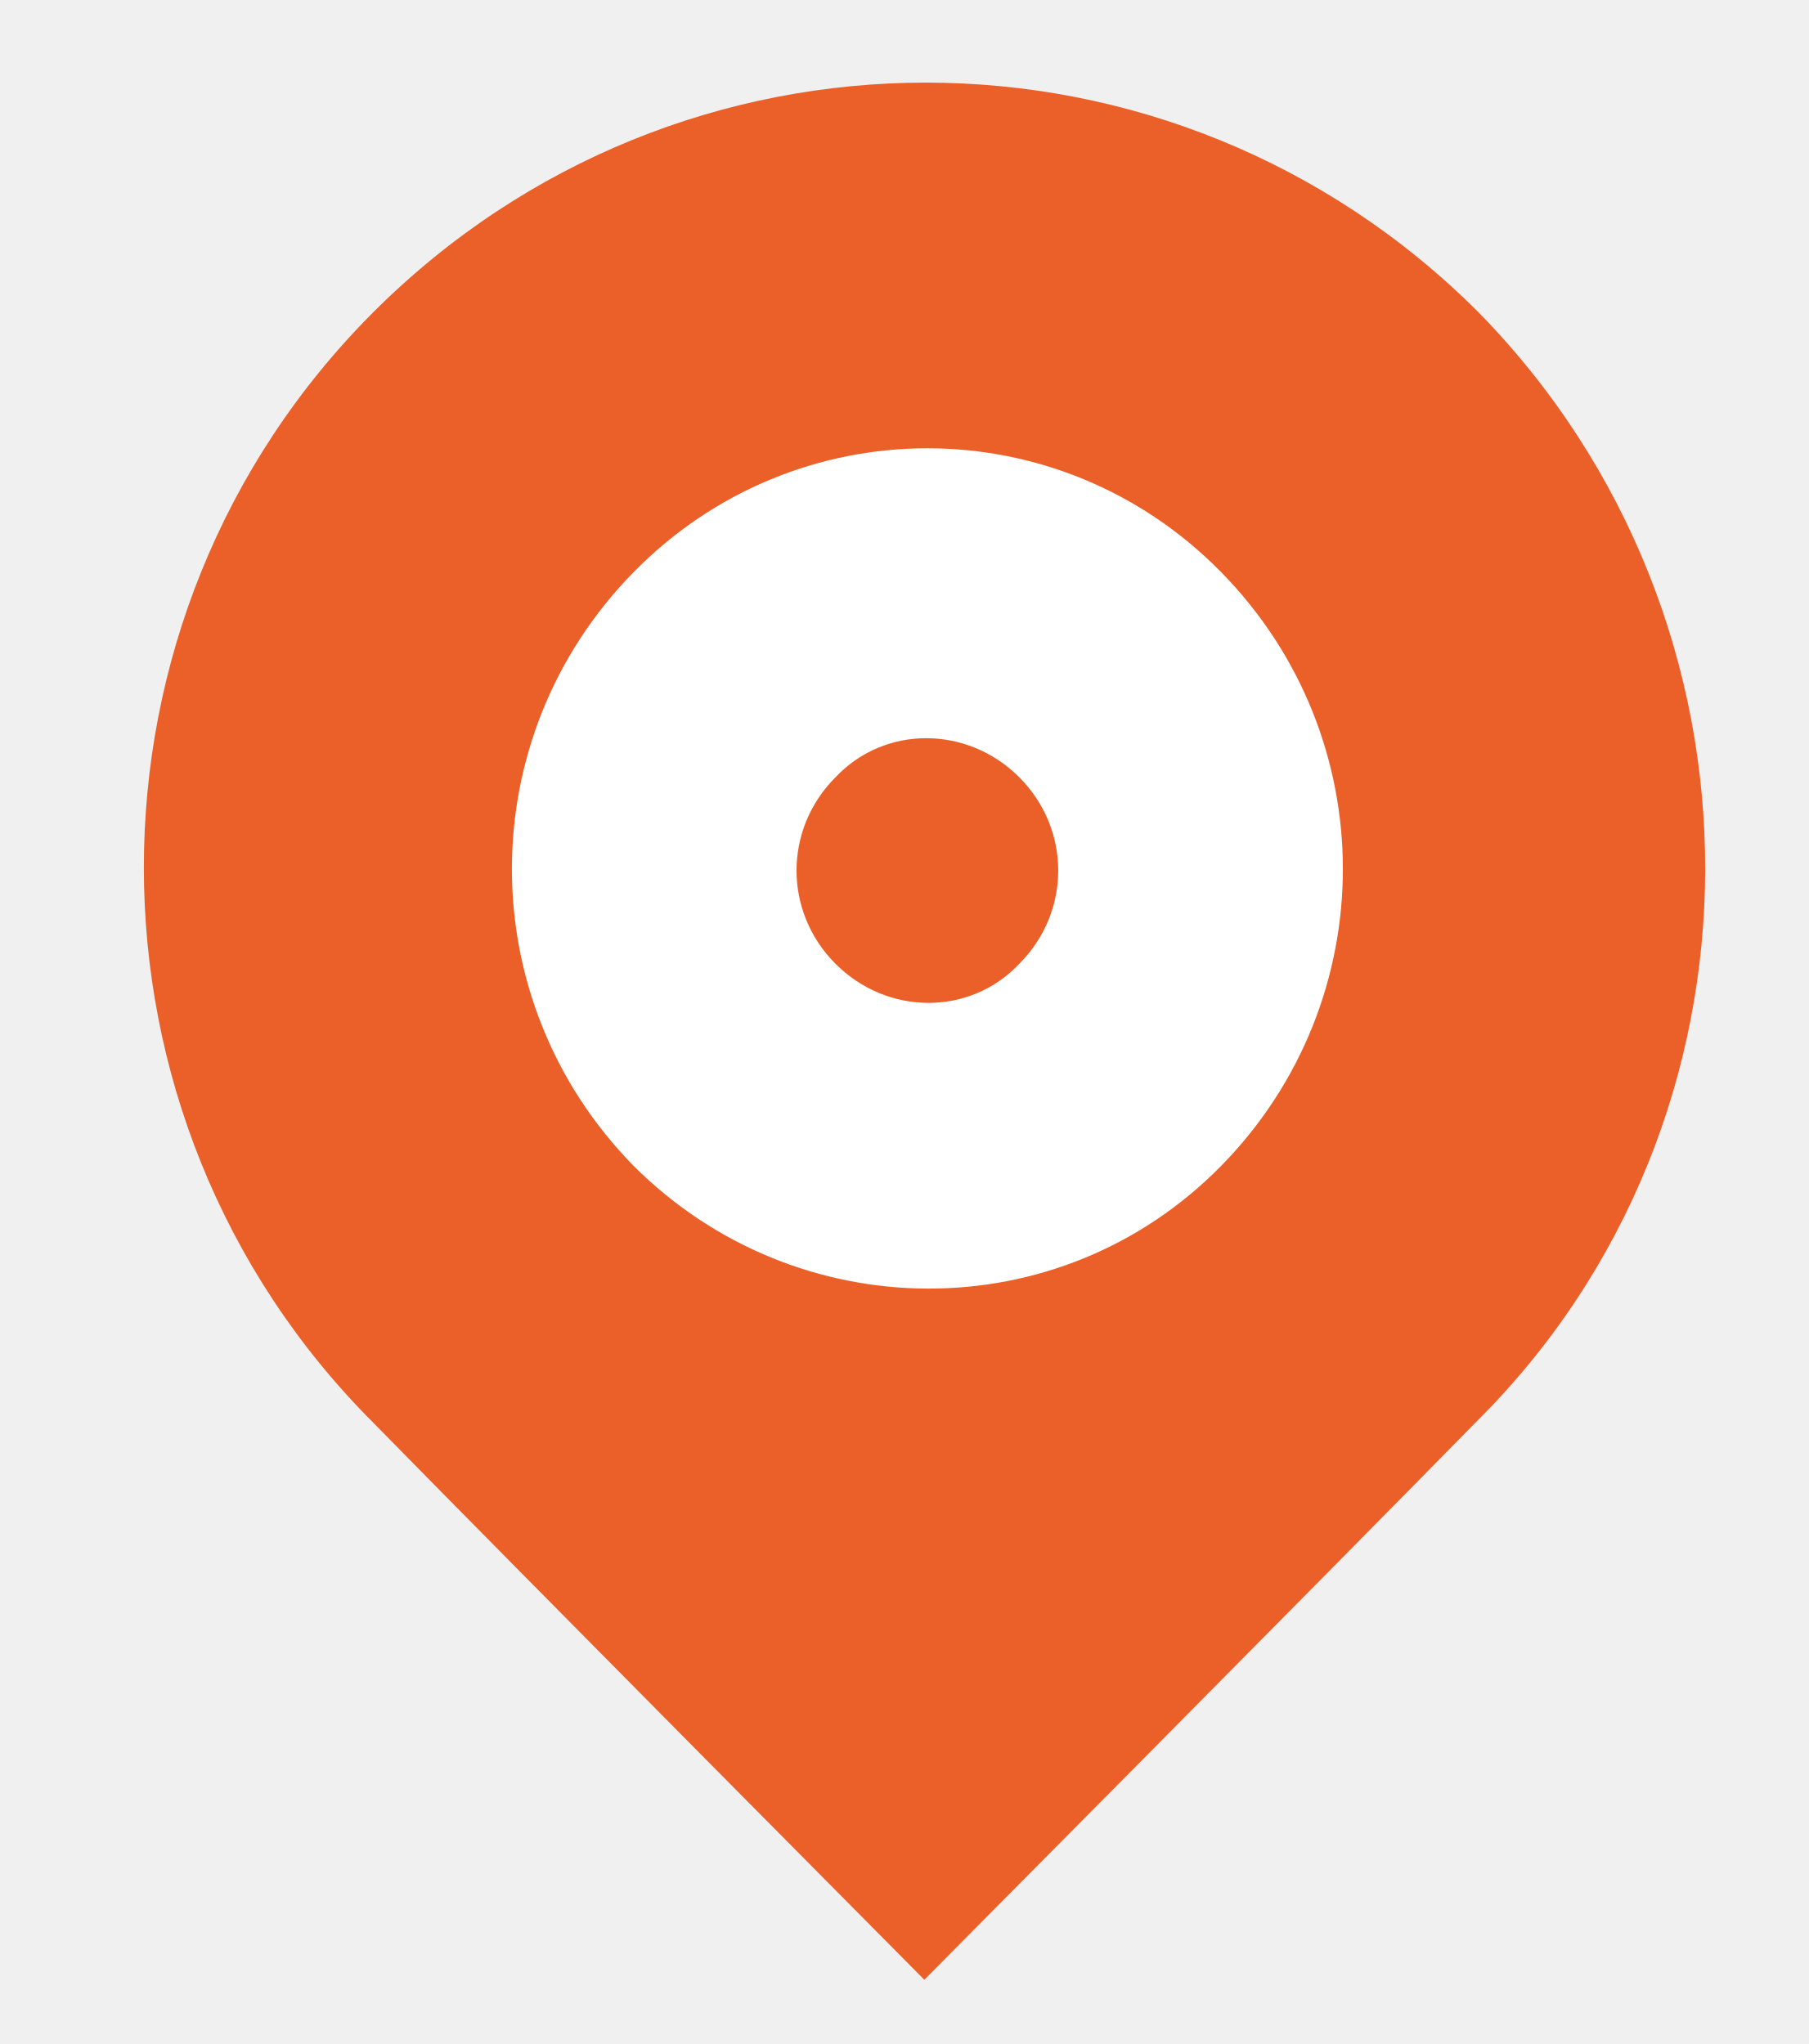
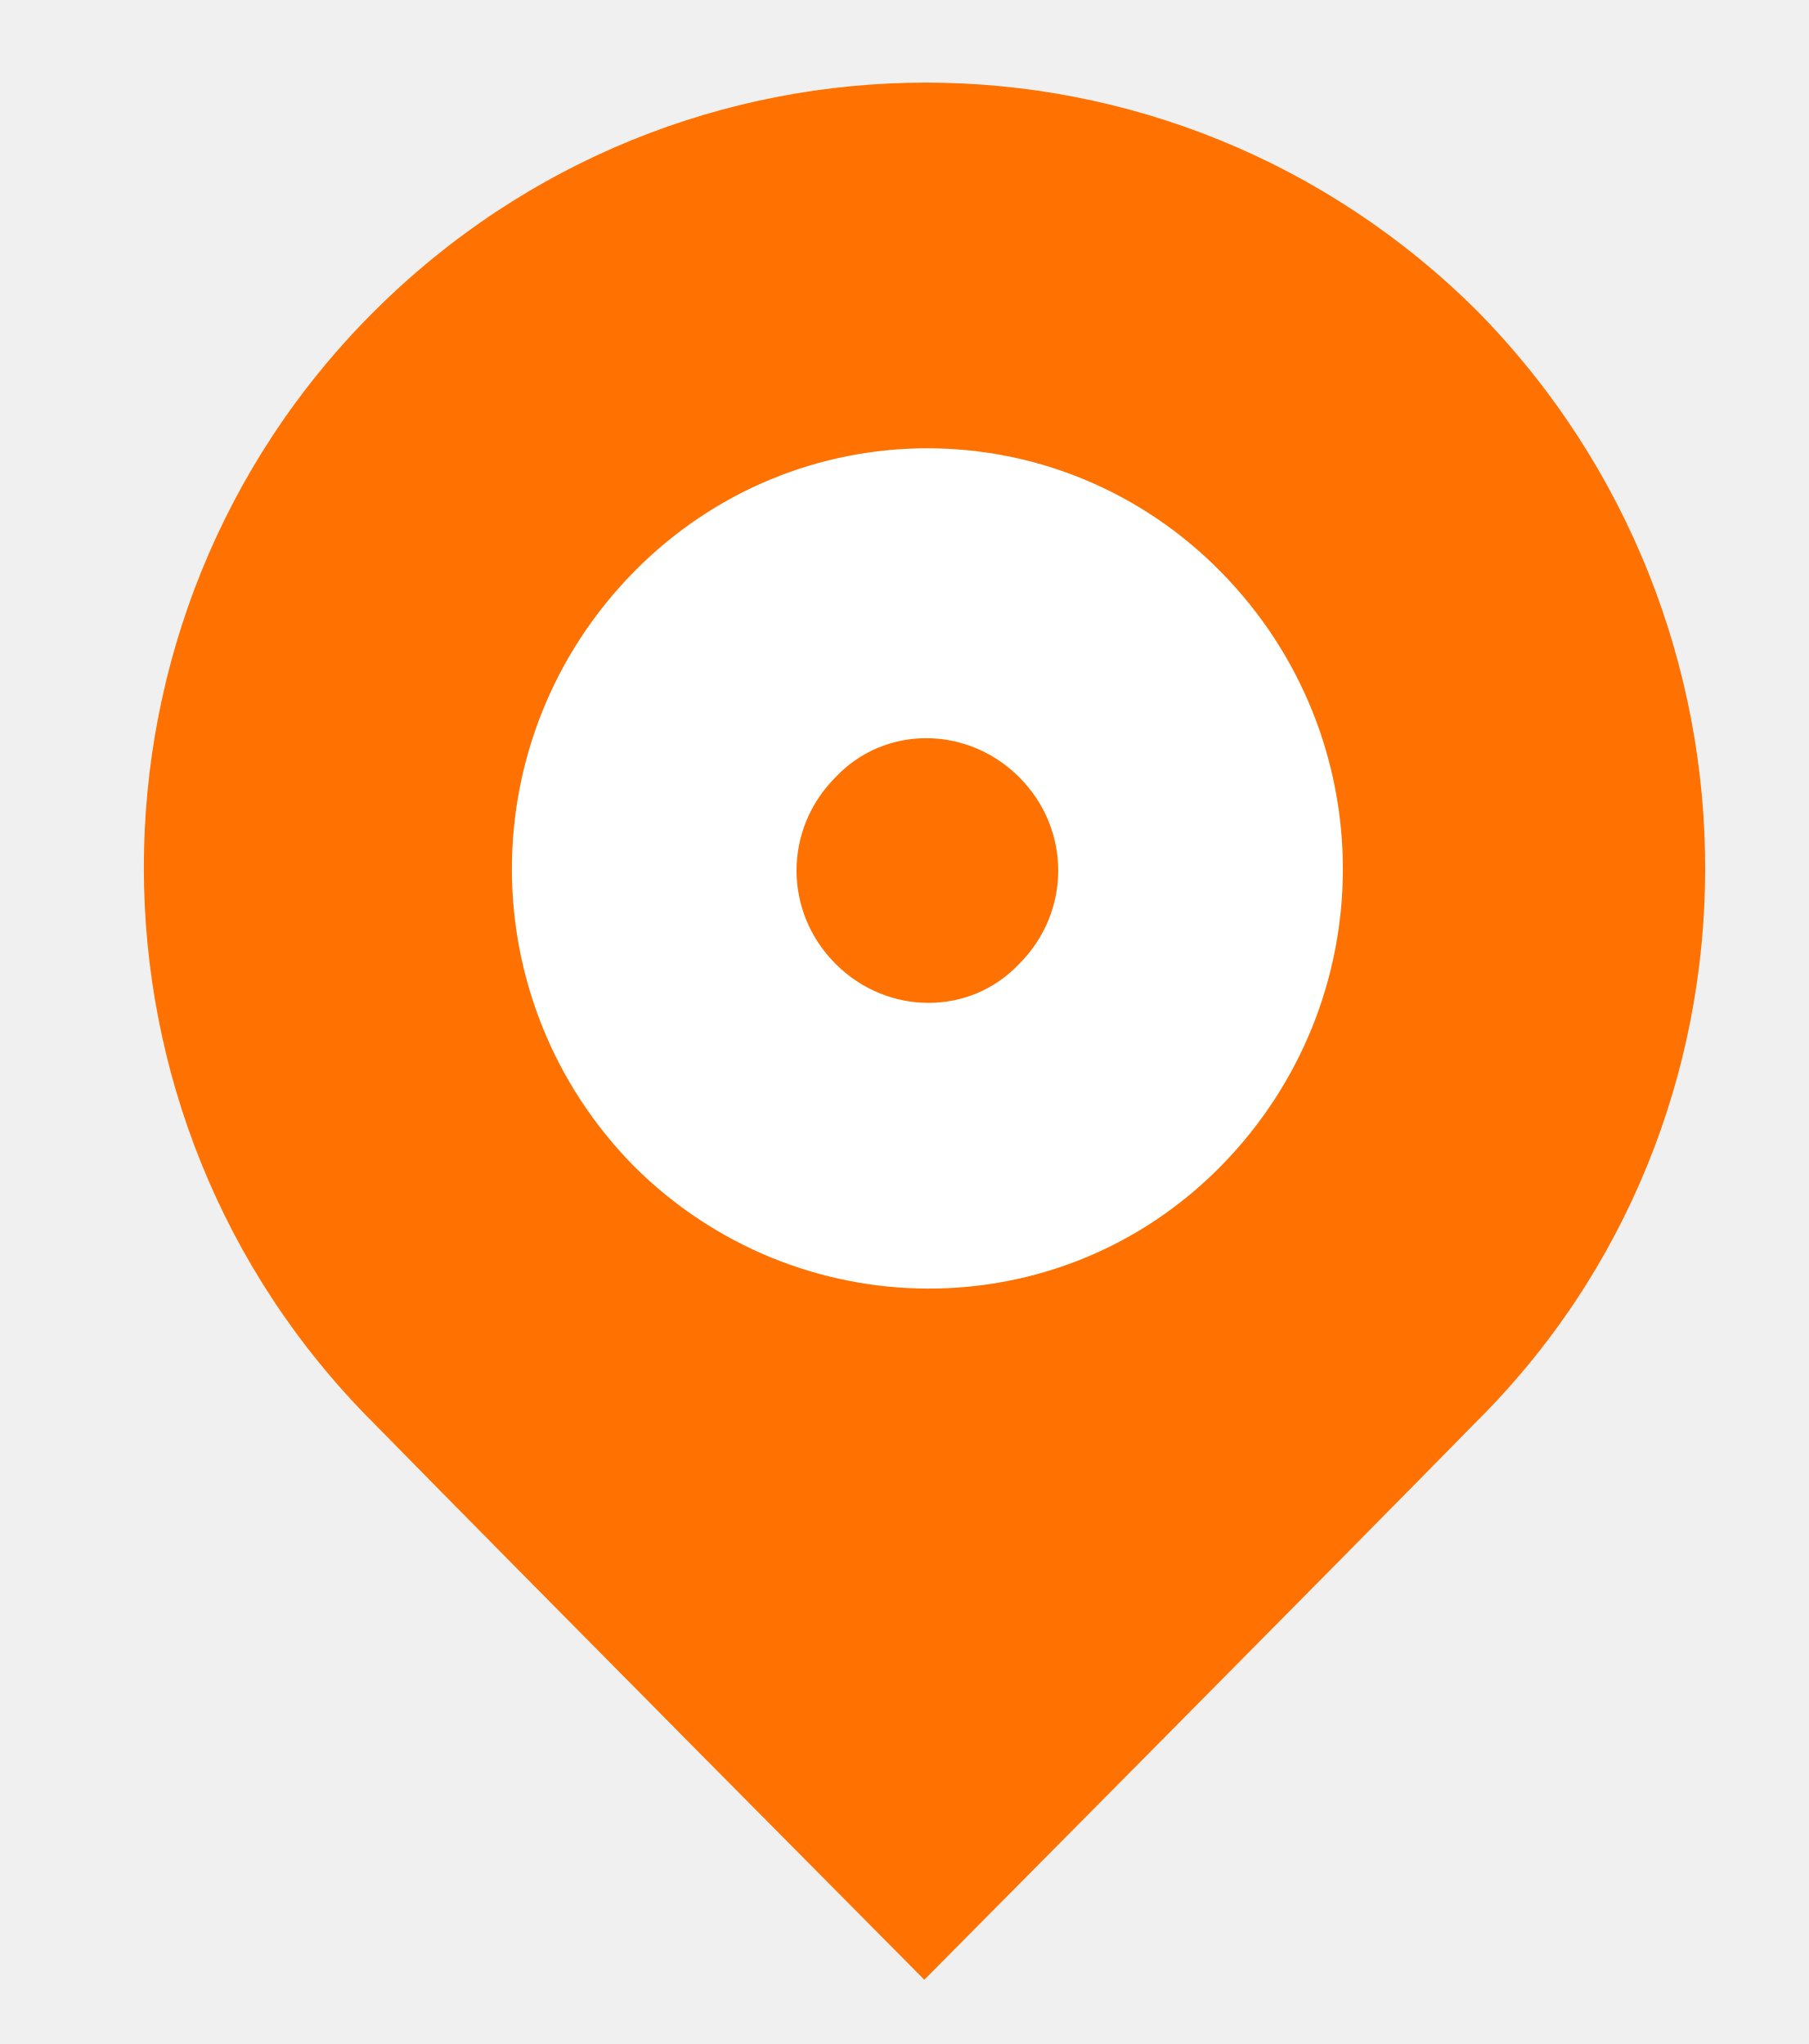
<svg xmlns="http://www.w3.org/2000/svg" version="1.1" x="0px" y="0px" width="59.1px" height="66.8px" viewBox="0 0 59.1 66.8" style="enable-background:new 0 0 59.1 66.8;" xml:space="preserve">
  <style>
	.st0-marker-orange{fill:#FFFFFF;}
- 	.st1-marker-orange{fill:#EB6029;}
+ 	.st1-marker-orange{fill:#ff7100;}
</style>
  <path class="st0-marker-orange" d="M19.5,39.2c-5.9-6-5.9-15.6,0-21.6c5.9-6,15.5-6,21.4,0c5.9,6,5.9,15.6,0,21.6C35,45.2,25.4,45.1,19.5,39.2z" />
  <g>
    <g>
      <path class="st1-marker-orange" d="M48.3,10.2c-10-10-26.1-10-36.1,0c-10,10-10,26.3,0,36.3c5,5.1,18,18.2,18,18.2s13.1-13.2,18-18.2    C58.2,36.6,58.2,20.3,48.3,10.2z M39.9,38.1c-5.3,5.4-13.9,5.3-19.2,0c-5.3-5.4-5.3-14,0-19.4c5.3-5.4,13.9-5.4,19.2,0    C45.2,24.1,45.2,32.7,39.9,38.1z M27.3,25.4c-1.7,1.7-1.7,4.4,0,6.1c1.7,1.7,4.4,1.7,6,0c1.7-1.7,1.7-4.4,0-6.1    C31.6,23.7,28.9,23.7,27.3,25.4z" />
    </g>
  </g>
</svg>
